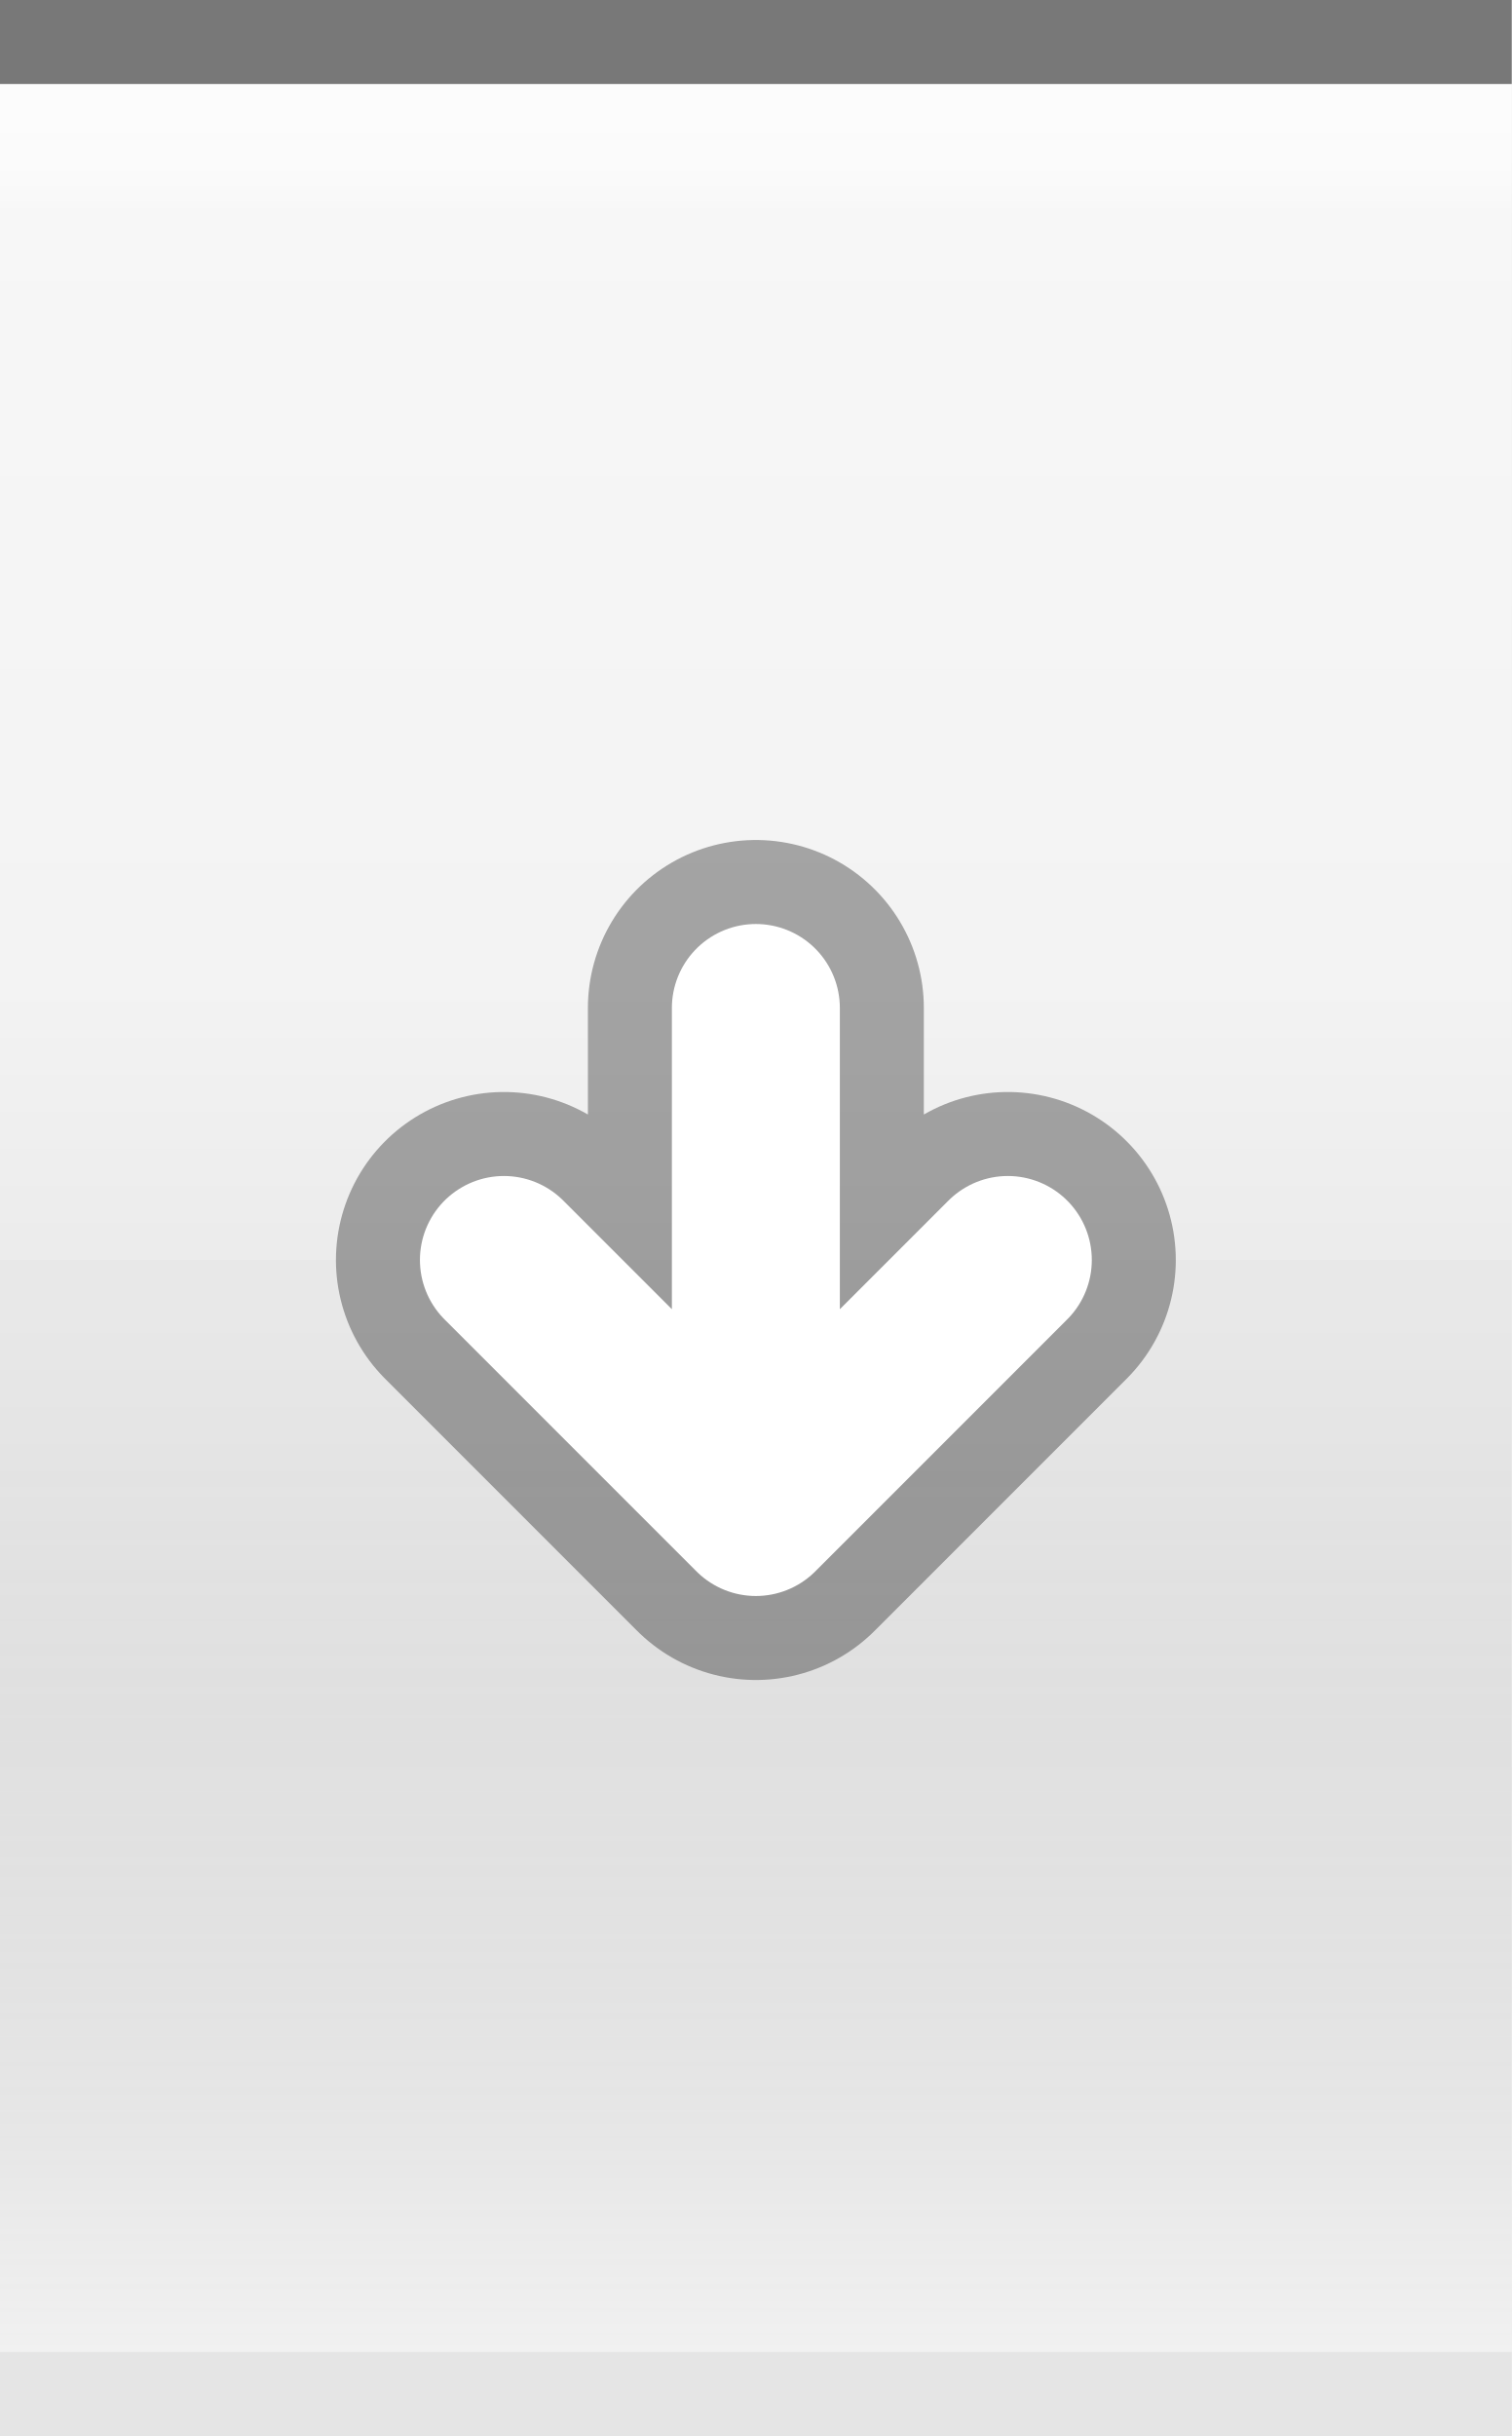
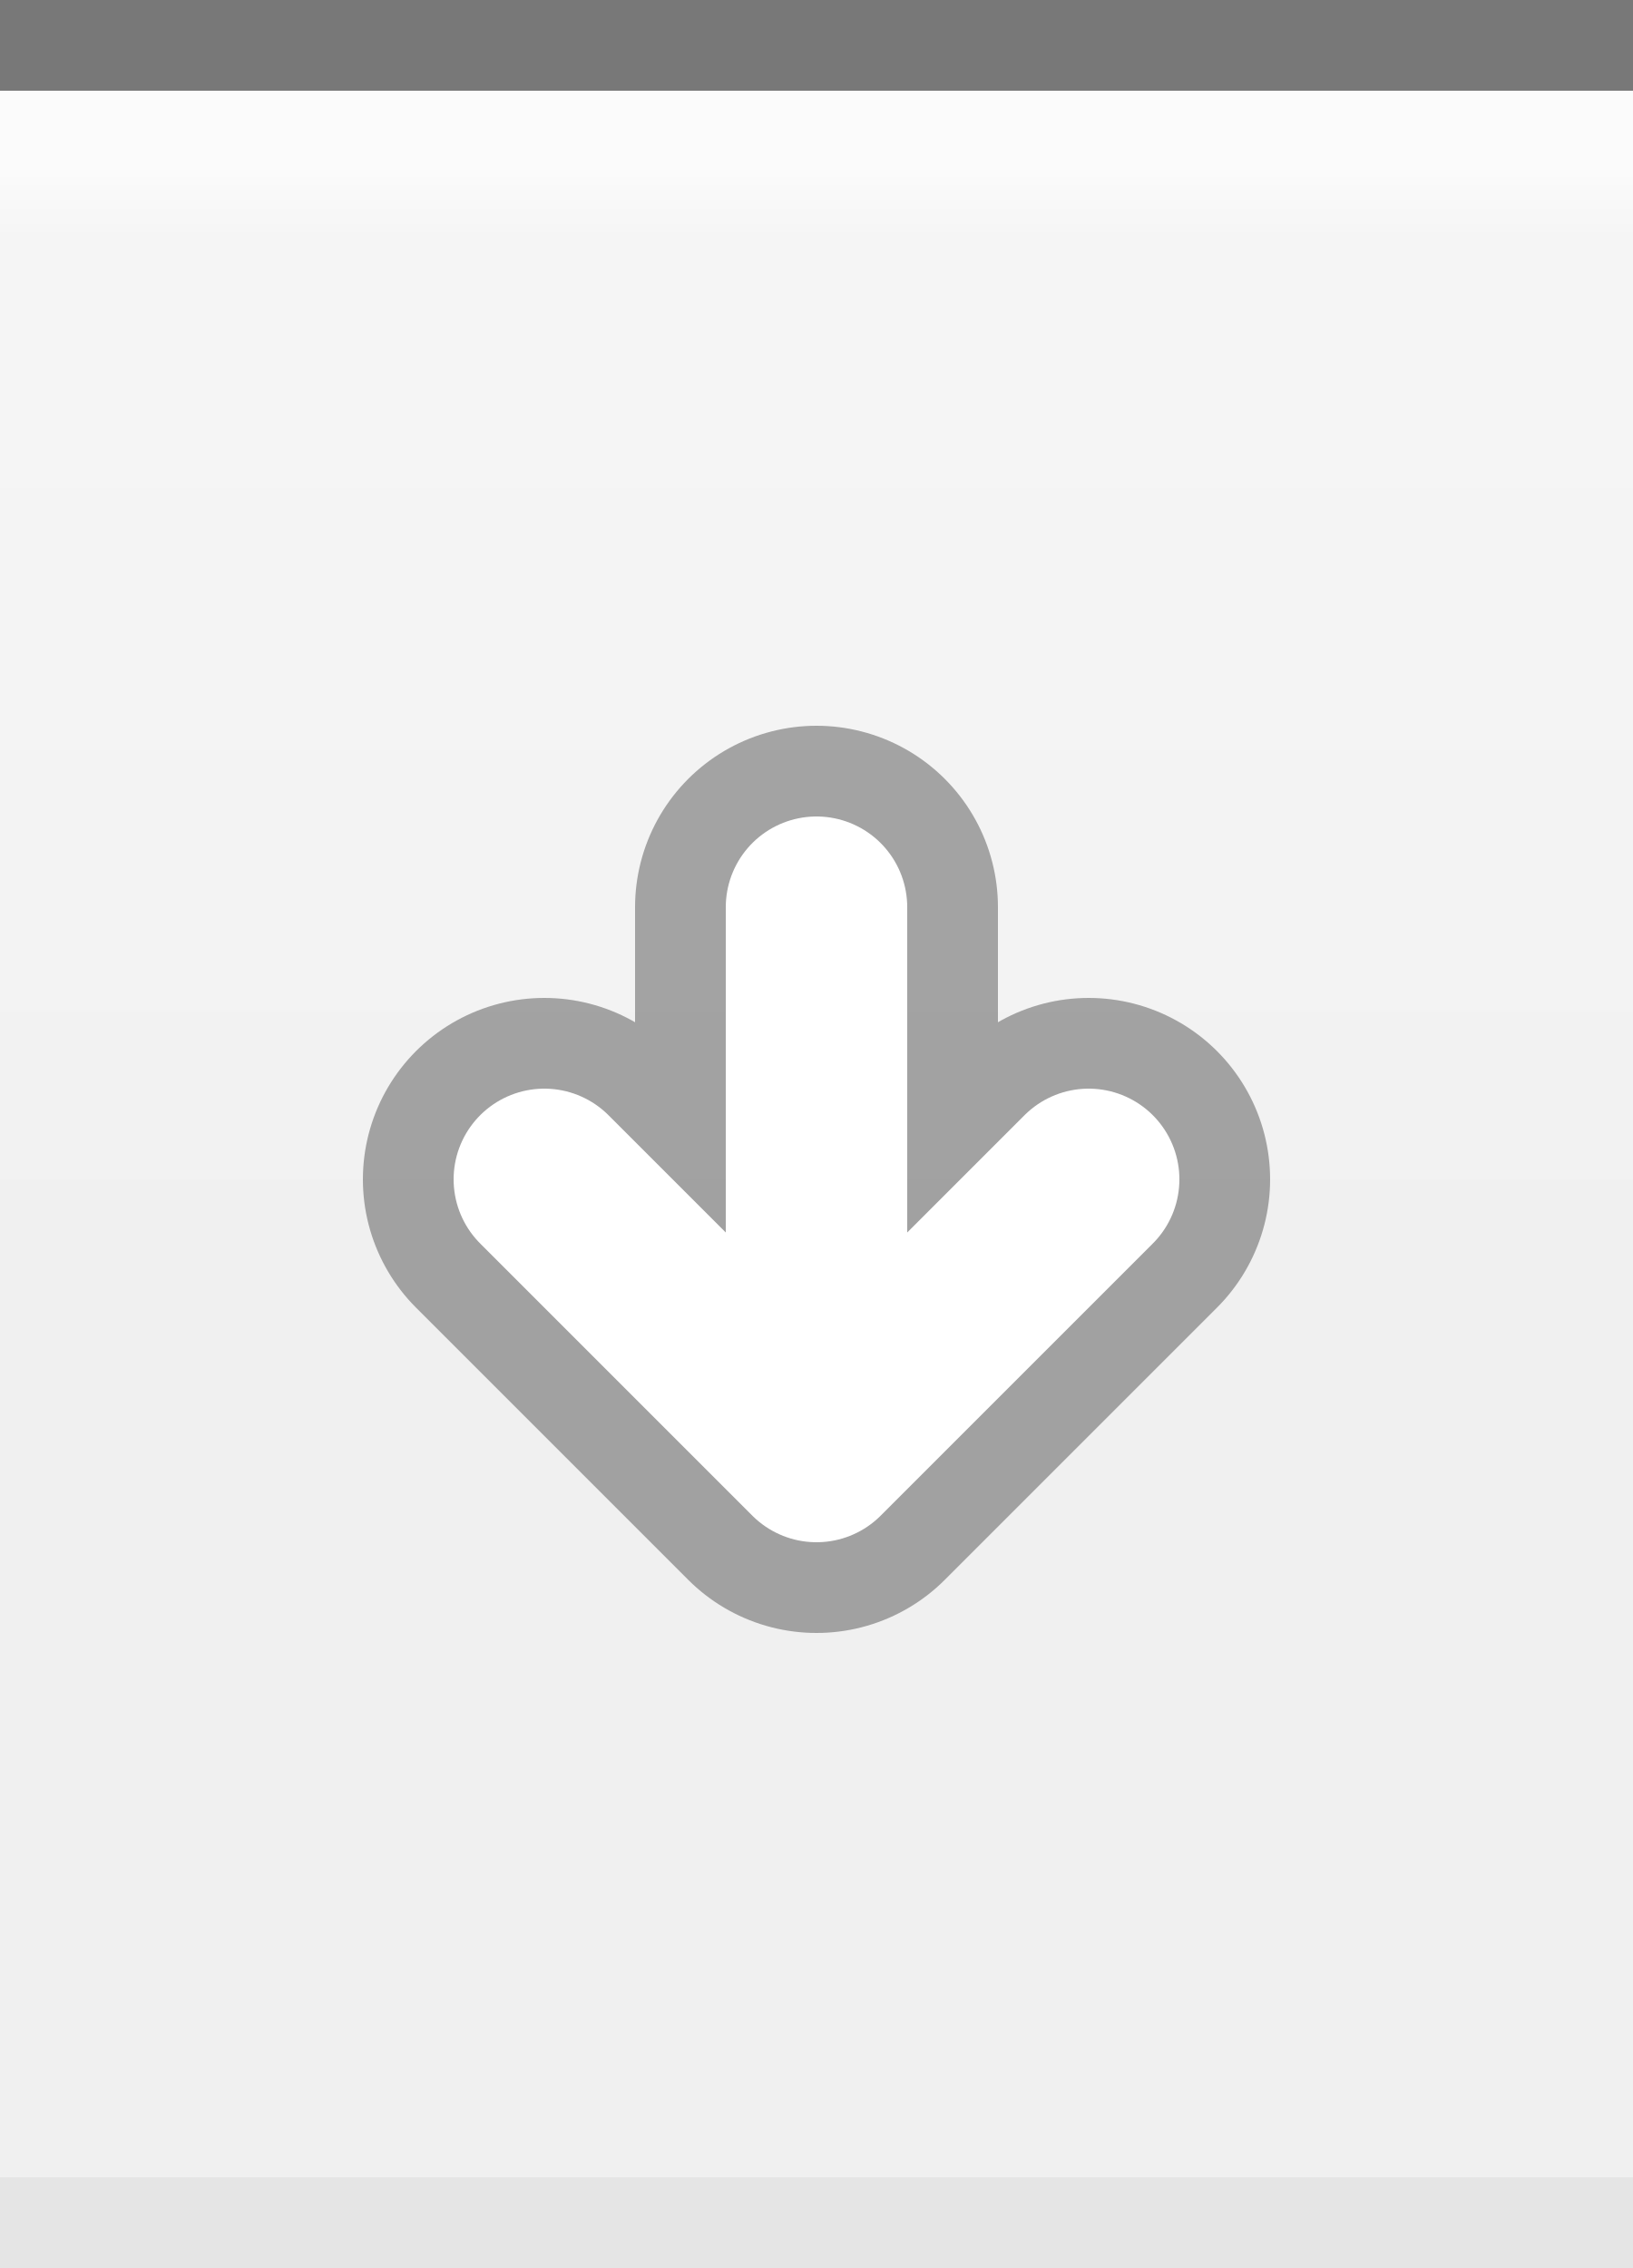
- <svg xmlns="http://www.w3.org/2000/svg" xmlns:xlink="http://www.w3.org/1999/xlink" width="18" height="29" id="svg2" version="1.0">
+ <svg xmlns="http://www.w3.org/2000/svg" xmlns:xlink="http://www.w3.org/1999/xlink" width="18" height="25" id="svg2" version="1.0">
  <defs id="defs4">
    <linearGradient id="linearGradient1886">
      <stop style="stop-color:white;stop-opacity:1;" offset="0" id="stop1888" />
      <stop style="stop-color:white;stop-opacity:0.25;" offset="1" id="stop1890" />
    </linearGradient>
    <linearGradient id="linearGradient5873">
      <stop id="stop5875" offset="0" style="stop-color:white;stop-opacity:1;" />
      <stop id="stop5877" offset="0.5" style="stop-color:white;stop-opacity:0.90;" />
      <stop id="stop5879" offset="1" style="stop-color:white;stop-opacity:0;" />
    </linearGradient>
    <linearGradient id="linearGradient5847">
      <stop id="stop5849" offset="0" style="stop-color:black;stop-opacity:0;" />
      <stop id="stop2776" offset="0.4" style="stop-color:black;stop-opacity:0;" />
-       <stop id="stop2779" offset="0.6" style="stop-color:black;stop-opacity:0.05;" />
-       <stop id="stop5851" offset="1" style="stop-color:white;stop-opacity:0.20;" />
    </linearGradient>
-     <linearGradient xlink:href="#linearGradient5847" id="linearGradient6945" gradientUnits="userSpaceOnUse" x1="0" y1="0.5" x2="0" y2="28.5" gradientTransform="matrix(1,0,0,1,0,0)" />
+     <linearGradient xlink:href="#linearGradient5847" id="linearGradient6945" gradientUnits="userSpaceOnUse" x1="0" y1="0.5" x2="0" y2="24.5" gradientTransform="matrix(1,0,0,1,0,0)" />
    <linearGradient xlink:href="#linearGradient5873" id="linearGradient6962" x1="0" y1="1" x2="0" y2="8" gradientUnits="userSpaceOnUse" gradientTransform="matrix(1,0,0,0.2,0,1)" />
    <linearGradient xlink:href="#linearGradient1886" id="linearGradient1892" x1="0" y1="1" x2="0" y2="14" gradientUnits="userSpaceOnUse" gradientTransform="matrix(0.75,0,0,1,0.75,0)" />
  </defs>
  <g id="layer2" style="display:inline">
-     <path style="fill:url(#linearGradient6945);fill-opacity:1;fill-rule:evenodd;stroke:none;stroke-width:1;stroke-linecap:square;stroke-linejoin:miter;stroke-miterlimit:4;stroke-dasharray:none;stroke-opacity:1" d="M 0,0.5 L 18,0.5 C 18,0.5 18,28 18,28 L 0,28 L 0,0.5 z " id="path6057" />
+     <path style="fill:url(#linearGradient6945);fill-opacity:1;fill-rule:evenodd;stroke:none;stroke-width:1;stroke-linecap:square;stroke-linejoin:miter;stroke-miterlimit:4;stroke-dasharray:none;stroke-opacity:1" d="M 0,0.5 L 18,0.5 C 18,0.5 18,26 18,26 L 0,26 L 0,0.5 z " id="path6057" />
  </g>
  <g id="layer3">
    <path style="fill:url(#linearGradient6962);fill-opacity:0.60;fill-rule:evenodd;stroke:none;stroke-width:1px;stroke-linecap:square;stroke-linejoin:miter;stroke-opacity:1" d="M 0,1 L 18,1 C 18,1 18,4 18,4 L 0,4 L 0,3 z " id="path6061" />
-     <rect style="opacity:0.5;fill:url(#linearGradient1892);fill-opacity:1;stroke:none;stroke-width:0;stroke-linecap:round;stroke-linejoin:round;stroke-miterlimit:4;stroke-dasharray:none;stroke-opacity:1" id="rect1884" width="18" height="14" x="0" y="1" />
+     <rect style="opacity:0.5;fill:url(#linearGradient1892);fill-opacity:0.80;stroke:none;stroke-width:0;stroke-linecap:round;stroke-linejoin:round;stroke-miterlimit:4;stroke-dasharray:none;stroke-opacity:1" id="rect1884" width="18" height="12" x="0" y="1" />
  </g>
  <g id="layer1" style="display:inline">
    <path style="fill:none;fill-opacity:0.50;fill-rule:evenodd;stroke:black;stroke-width:1px;stroke-linecap:square;stroke-linejoin:miter;stroke-opacity:0.50" d="M 0.5,0.5 L 17.5,0.5" id="path6059" />
  </g>
  <g id="g20">
-     <g style="display:inline" id="g1628" transform="translate(3,9)">
+     <g style="display:inline" id="g1628" transform="translate(3,7)">
      <path d="M 6,3 L 6,9 M 3,6 L 6,9 L 9,6" style="opacity:0.33;fill:none;fill-opacity:0.50;fill-rule:evenodd;stroke:black;stroke-width:4;stroke-linecap:round;stroke-linejoin:round;stroke-miterlimit:4;stroke-opacity:1;display:inline" id="path2605" />
      <path d="M 3,6 L 6,9 L 9,6 M 6,3 L 6,8" style="fill:none;fill-opacity:0.50;fill-rule:evenodd;stroke:white;stroke-width:2;stroke-linecap:round;stroke-linejoin:round;stroke-miterlimit:4;stroke-opacity:1;display:inline" id="path2620" />
    </g>
  </g>
  <g id="layer5">
-     <path style="fill:none;fill-opacity:0.50;fill-rule:evenodd;stroke:black;stroke-width:1px;stroke-linecap:square;stroke-linejoin:miter;stroke-opacity:0.05" d="M 0.5,28.5 L 17.5,28.5" id="path6989" />
+     <path style="fill:none;fill-opacity:0.50;fill-rule:evenodd;stroke:black;stroke-width:1px;stroke-linecap:square;stroke-linejoin:miter;stroke-opacity:0.05" d="M 0.5,24.5 L 17.5,24.5" id="path6989" />
  </g>
</svg>
